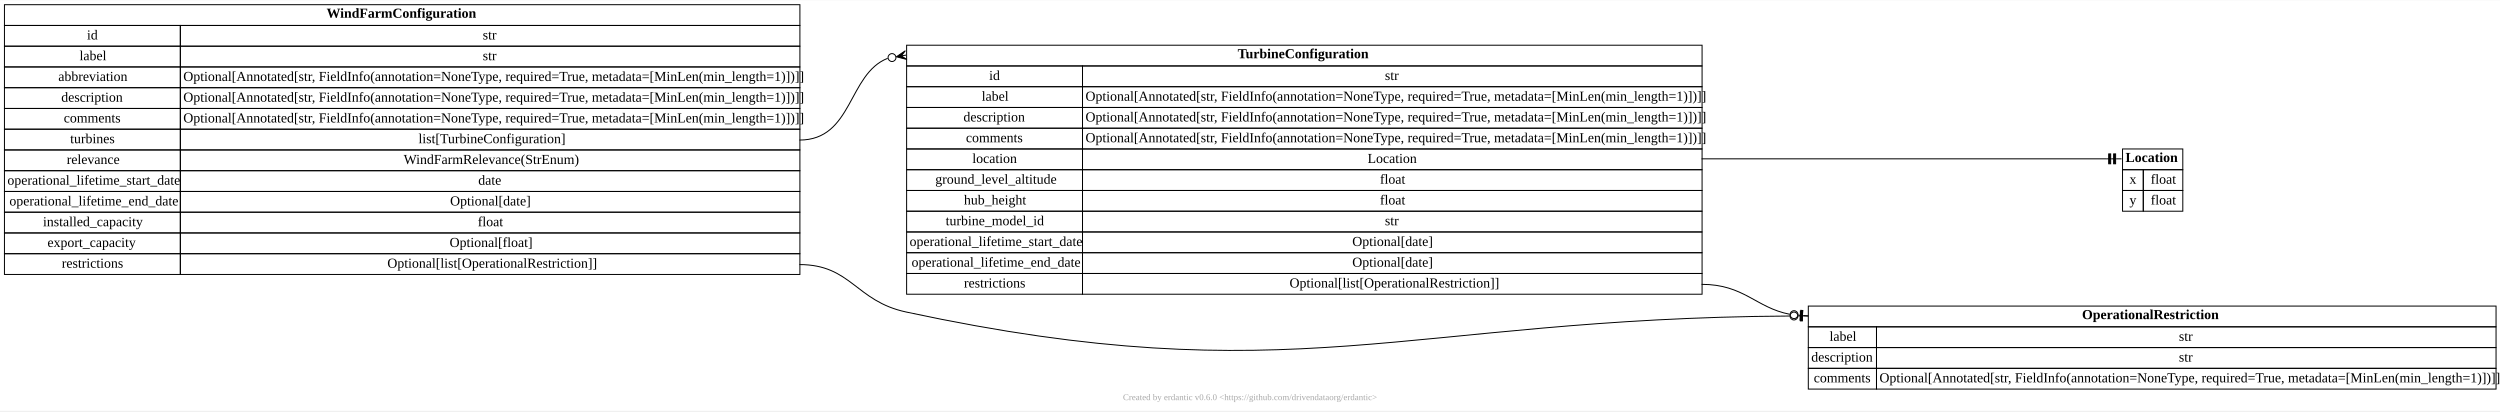
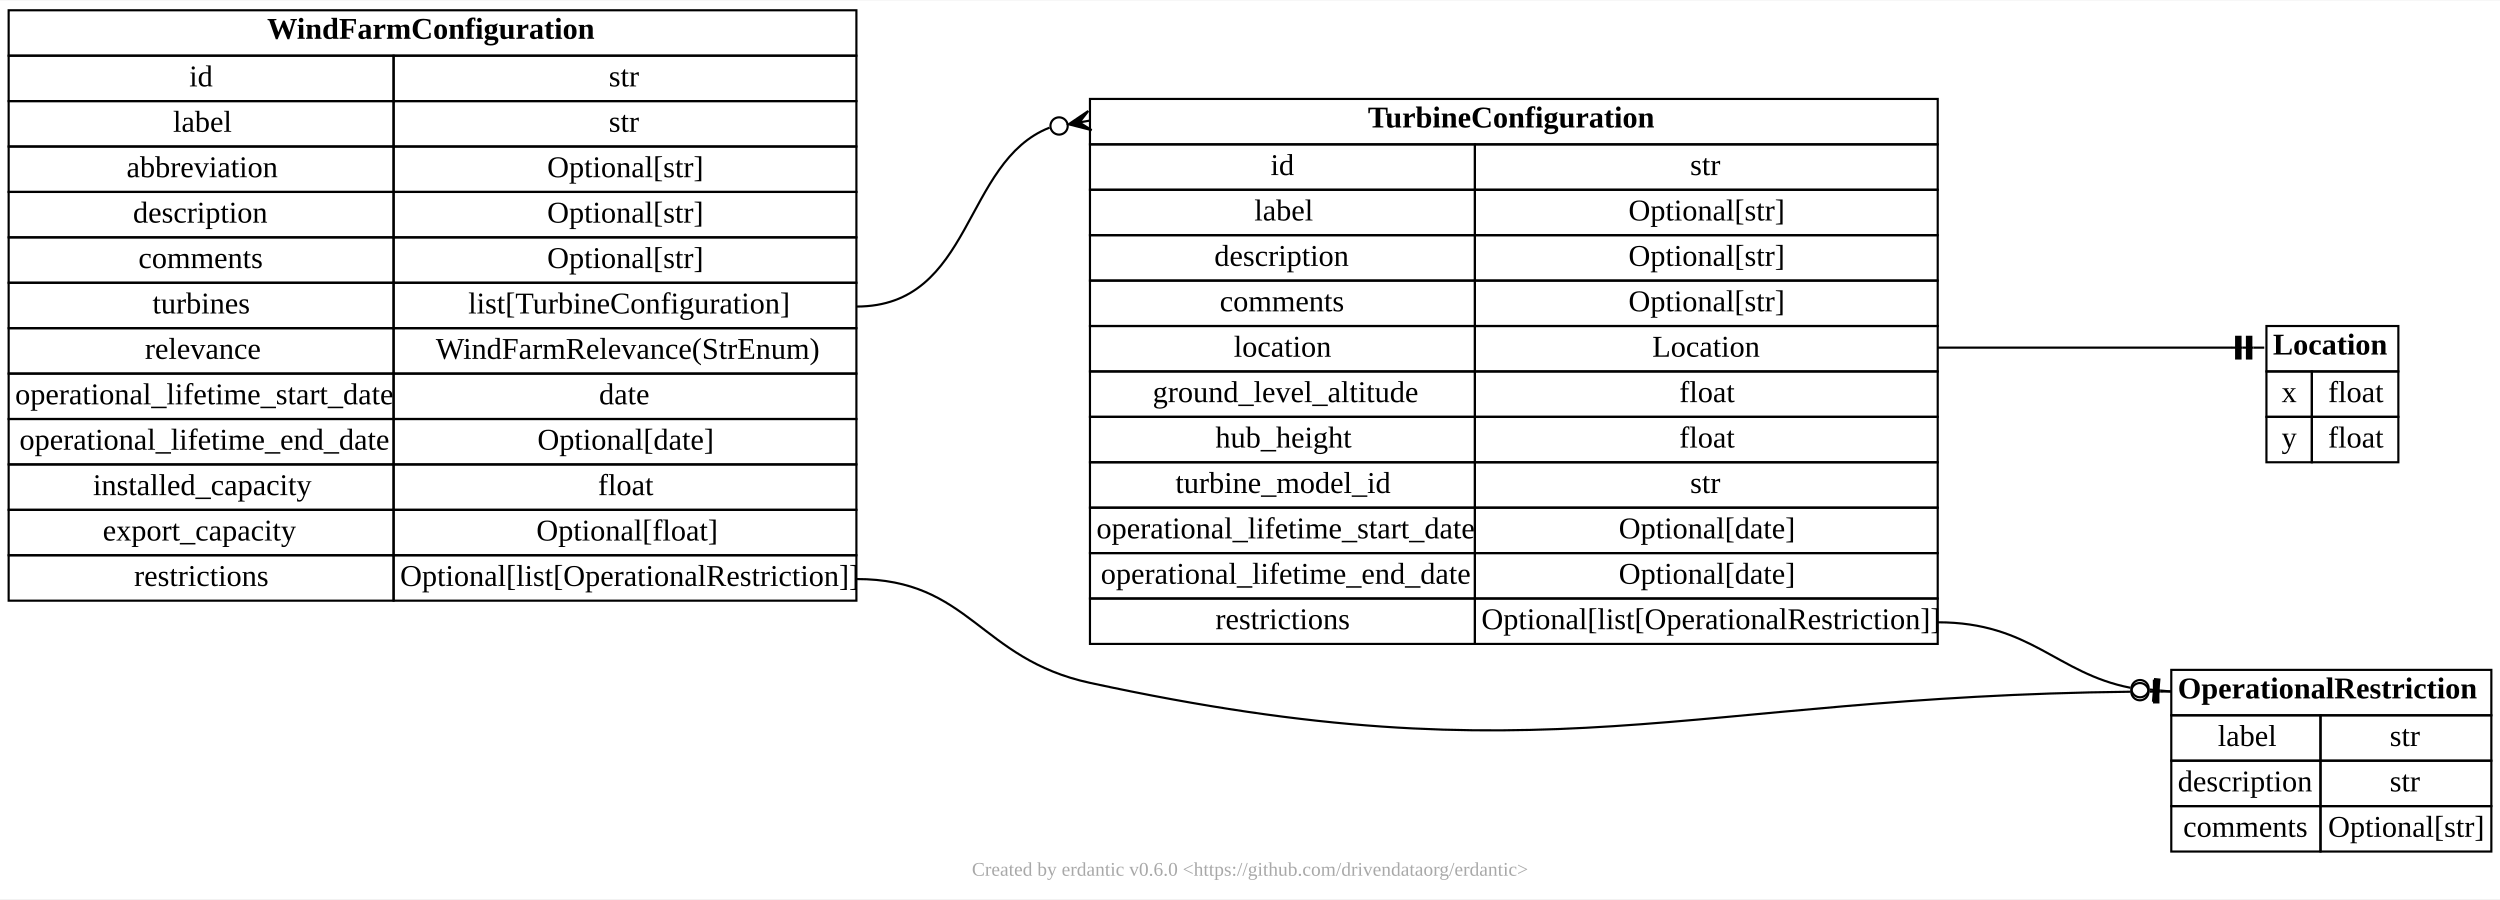
- <svg xmlns="http://www.w3.org/2000/svg" xmlns:xlink="http://www.w3.org/1999/xlink" width="2530pt" height="416pt" viewBox="0.00 0.00 2530.00 415.50">
+ <svg xmlns="http://www.w3.org/2000/svg" xmlns:xlink="http://www.w3.org/1999/xlink" width="1156pt" height="416pt" viewBox="0.00 0.00 1156.00 415.50">
  <g id="graph0" class="graph" transform="scale(1 1) rotate(0) translate(4 411.5)">
-     <polygon fill="white" stroke="none" points="-4,4 -4,-411.5 2526,-411.5 2526,4 -4,4" />
-     <text text-anchor="middle" x="1261" y="-6.8" font-family="Times New Roman,serif" font-size="9.00" fill="#a8a8a8">Created by erdantic v0.6.0 &lt;https://github.com/drivendataorg/erdantic&gt;</text>
+     <polygon fill="white" stroke="none" points="-4,4 -4,-411.5 1152,-411.5 1152,4 -4,4" />
+     <text text-anchor="middle" x="574" y="-6.8" font-family="Times New Roman,serif" font-size="9.00" fill="#a8a8a8">Created by erdantic v0.6.0 &lt;https://github.com/drivendataorg/erdantic&gt;</text>
    <g id="node1" class="node">
      <g id="a_node1">
        <a xlink:title="eya_def_tools.data_models.spatial.Location&#10;&#10;Specification of a horizontal location in space.&#10;&#10;Attributes:&#10;    x (float): Location x-coordinate (typically easing).&#10;    y (float): Location y-coordinate (typically northing).&#10;">
-           <polygon fill="none" stroke="black" points="2144,-240 2144,-261 2205,-261 2205,-240 2144,-240" />
-           <text text-anchor="start" x="2147" y="-247.8" font-family="Times New Roman,serif" font-weight="bold" font-size="14.00">Location</text>
-           <polygon fill="none" stroke="black" points="2144,-219 2144,-240 2165,-240 2165,-219 2144,-219" />
-           <text text-anchor="start" x="2151" y="-225.8" font-family="Times New Roman,serif" font-size="14.00">x</text>
-           <polygon fill="none" stroke="black" points="2165,-219 2165,-240 2205,-240 2205,-219 2165,-219" />
-           <text text-anchor="start" x="2172.5" y="-225.8" font-family="Times New Roman,serif" font-size="14.00">float</text>
-           <polygon fill="none" stroke="black" points="2144,-198 2144,-219 2165,-219 2165,-198 2144,-198" />
-           <text text-anchor="start" x="2151" y="-204.8" font-family="Times New Roman,serif" font-size="14.00">y</text>
-           <polygon fill="none" stroke="black" points="2165,-198 2165,-219 2205,-219 2205,-198 2165,-198" />
-           <text text-anchor="start" x="2172.5" y="-204.8" font-family="Times New Roman,serif" font-size="14.00">float</text>
+           <polygon fill="none" stroke="black" points="1044,-240 1044,-261 1105,-261 1105,-240 1044,-240" />
+           <text text-anchor="start" x="1047" y="-247.8" font-family="Times New Roman,serif" font-weight="bold" font-size="14.00">Location</text>
+           <polygon fill="none" stroke="black" points="1044,-219 1044,-240 1065,-240 1065,-219 1044,-219" />
+           <text text-anchor="start" x="1051" y="-225.8" font-family="Times New Roman,serif" font-size="14.00">x</text>
+           <polygon fill="none" stroke="black" points="1065,-219 1065,-240 1105,-240 1105,-219 1065,-219" />
+           <text text-anchor="start" x="1072.5" y="-225.8" font-family="Times New Roman,serif" font-size="14.00">float</text>
+           <polygon fill="none" stroke="black" points="1044,-198 1044,-219 1065,-219 1065,-198 1044,-198" />
+           <text text-anchor="start" x="1051" y="-204.8" font-family="Times New Roman,serif" font-size="14.00">y</text>
+           <polygon fill="none" stroke="black" points="1065,-198 1065,-219 1105,-219 1105,-198 1065,-198" />
+           <text text-anchor="start" x="1072.5" y="-204.8" font-family="Times New Roman,serif" font-size="14.00">float</text>
        </a>
      </g>
    </g>
    <g id="node2" class="node">
      <g id="a_node2">
-         <a xlink:title="eya_def_tools.data_models.wind_farm.OperationalRestriction&#10;&#10;Specifications of a restriction that limits power output.&#10;&#10;In the current draft of the schema, 'label', 'description' and&#10;'comments' fields are available to describe the restriction with&#10;free text. This is intended to be expanded into a more comprehensive&#10;data model.&#10;&#10;Attributes:&#10;    label (str): Short label to indicate the type of operational restriction.&#10;    description (str): Description of the operational restriction.&#10;    comments (Optional[Annotated[str, FieldInfo(annotation=NoneType, required=True, metadata=[MinLen(min_length=1)])]]): Optional comments on the operational restriction, which should not be empty if the field is included. Default is None.&#10;">
-           <polygon fill="none" stroke="black" points="1826,-81 1826,-102 2522,-102 2522,-81 1826,-81" />
-           <text text-anchor="start" x="2103" y="-88.8" font-family="Times New Roman,serif" font-weight="bold" font-size="14.00">OperationalRestriction</text>
-           <polygon fill="none" stroke="black" points="1826,-60 1826,-81 1895,-81 1895,-60 1826,-60" />
-           <text text-anchor="start" x="1847.5" y="-66.8" font-family="Times New Roman,serif" font-size="14.00">label</text>
-           <polygon fill="none" stroke="black" points="1895,-60 1895,-81 2522,-81 2522,-60 1895,-60" />
-           <text text-anchor="start" x="2201" y="-66.8" font-family="Times New Roman,serif" font-size="14.00">str</text>
-           <polygon fill="none" stroke="black" points="1826,-39 1826,-60 1895,-60 1895,-39 1826,-39" />
-           <text text-anchor="start" x="1829" y="-45.8" font-family="Times New Roman,serif" font-size="14.00">description</text>
-           <polygon fill="none" stroke="black" points="1895,-39 1895,-60 2522,-60 2522,-39 1895,-39" />
-           <text text-anchor="start" x="2201" y="-45.8" font-family="Times New Roman,serif" font-size="14.00">str</text>
-           <polygon fill="none" stroke="black" points="1826,-18 1826,-39 1895,-39 1895,-18 1826,-18" />
-           <text text-anchor="start" x="1831.5" y="-24.8" font-family="Times New Roman,serif" font-size="14.00">comments</text>
-           <polygon fill="none" stroke="black" points="1895,-18 1895,-39 2522,-39 2522,-18 1895,-18" />
-           <text text-anchor="start" x="1898" y="-24.8" font-family="Times New Roman,serif" font-size="14.00">Optional[Annotated[str, FieldInfo(annotation=NoneType, required=True, metadata=[MinLen(min_length=1)])]]</text>
+         <a xlink:title="eya_def_tools.data_models.wind_farm.OperationalRestriction&#10;&#10;Specifications of a restriction that limits power output.&#10;&#10;In the current draft of the schema, 'label', 'description' and&#10;'comments' fields are available to describe the restriction with&#10;free text. This is intended to be expanded into a more comprehensive&#10;data model.&#10;&#10;Attributes:&#10;    label (str): Short label to indicate the type of operational restriction.&#10;    description (str): Description of the operational restriction.&#10;    comments (Optional[str]): Optional comments on the operational restriction, which should not be empty if the field is included. Default is None.&#10;">
+           <polygon fill="none" stroke="black" points="1000,-81 1000,-102 1148,-102 1148,-81 1000,-81" />
+           <text text-anchor="start" x="1003" y="-88.8" font-family="Times New Roman,serif" font-weight="bold" font-size="14.00">OperationalRestriction</text>
+           <polygon fill="none" stroke="black" points="1000,-60 1000,-81 1069,-81 1069,-60 1000,-60" />
+           <text text-anchor="start" x="1021.5" y="-66.8" font-family="Times New Roman,serif" font-size="14.00">label</text>
+           <polygon fill="none" stroke="black" points="1069,-60 1069,-81 1148,-81 1148,-60 1069,-60" />
+           <text text-anchor="start" x="1101" y="-66.8" font-family="Times New Roman,serif" font-size="14.00">str</text>
+           <polygon fill="none" stroke="black" points="1000,-39 1000,-60 1069,-60 1069,-39 1000,-39" />
+           <text text-anchor="start" x="1003" y="-45.8" font-family="Times New Roman,serif" font-size="14.00">description</text>
+           <polygon fill="none" stroke="black" points="1069,-39 1069,-60 1148,-60 1148,-39 1069,-39" />
+           <text text-anchor="start" x="1101" y="-45.8" font-family="Times New Roman,serif" font-size="14.00">str</text>
+           <polygon fill="none" stroke="black" points="1000,-18 1000,-39 1069,-39 1069,-18 1000,-18" />
+           <text text-anchor="start" x="1005.5" y="-24.8" font-family="Times New Roman,serif" font-size="14.00">comments</text>
+           <polygon fill="none" stroke="black" points="1069,-18 1069,-39 1148,-39 1148,-18 1069,-18" />
+           <text text-anchor="start" x="1072.5" y="-24.8" font-family="Times New Roman,serif" font-size="14.00">Optional[str]</text>
        </a>
      </g>
    </g>
    <g id="node3" class="node">
      <g id="a_node3">
-         <a xlink:title="eya_def_tools.data_models.wind_farm.TurbineConfiguration&#10;&#10;Specification of all details for a turbine configuration.&#10;&#10;Attributes:&#10;    id (str): Unique identifier of the turbine.&#10;    label (Optional[Annotated[str, FieldInfo(annotation=NoneType, required=True, metadata=[MinLen(min_length=1)])]]): Label of the turbine, if different from the 'id'. Default is None.&#10;    description (Optional[Annotated[str, FieldInfo(annotation=NoneType, required=True, metadata=[MinLen(min_length=1)])]]): Optional description of the turbine, which should not be empty if the field is included. Default is None.&#10;    comments (Optional[Annotated[str, FieldInfo(annotation=NoneType, required=True, metadata=[MinLen(min_length=1)])]]): Optional comments on the turbine, which should not be empty if the field is included. Default is None.&#10;    location (Location): The horizontal spatial location of the turbine.&#10;    ground_level_altitude (float): The ground level altitude (base elevation) of the turbine (in m).&#10;    hub_height (float): The hub height of the turbine (in m).&#10;    turbine_model_id (str): Unique identifier of the turbine model.&#10;    operational_lifetime_start_date (Optional[date]): Optional operational lifetime start date of the individual turbine in the ISO 8601 standard format for a calendar date, i.e. YYYY-MM-DD. Default is None.&#10;    operational_lifetime_end_date (Optional[date]): Optional operational lifetime end date of the individual turbine in the ISO 8601 standard format for a calendar date, i.e. YYYY-MM-DD. Default is None.&#10;    restrictions (Optional[list[OperationalRestriction]]): List of operational restrictions at the turbine level. Default is None.&#10;">
-           <polygon fill="none" stroke="black" points="913.5,-345 913.5,-366 1718.5,-366 1718.5,-345 913.5,-345" />
-           <text text-anchor="start" x="1248.5" y="-352.8" font-family="Times New Roman,serif" font-weight="bold" font-size="14.00">TurbineConfiguration</text>
-           <polygon fill="none" stroke="black" points="913.5,-324 913.5,-345 1091.5,-345 1091.5,-324 913.5,-324" />
-           <text text-anchor="start" x="997" y="-330.8" font-family="Times New Roman,serif" font-size="14.00">id</text>
-           <polygon fill="none" stroke="black" points="1091.5,-324 1091.5,-345 1718.5,-345 1718.5,-324 1091.5,-324" />
-           <text text-anchor="start" x="1397.5" y="-330.8" font-family="Times New Roman,serif" font-size="14.00">str</text>
-           <polygon fill="none" stroke="black" points="913.5,-303 913.5,-324 1091.5,-324 1091.5,-303 913.5,-303" />
-           <text text-anchor="start" x="989.5" y="-309.8" font-family="Times New Roman,serif" font-size="14.00">label</text>
-           <polygon fill="none" stroke="black" points="1091.5,-303 1091.5,-324 1718.5,-324 1718.5,-303 1091.5,-303" />
-           <text text-anchor="start" x="1094.5" y="-309.8" font-family="Times New Roman,serif" font-size="14.00">Optional[Annotated[str, FieldInfo(annotation=NoneType, required=True, metadata=[MinLen(min_length=1)])]]</text>
-           <polygon fill="none" stroke="black" points="913.5,-282 913.5,-303 1091.5,-303 1091.5,-282 913.5,-282" />
-           <text text-anchor="start" x="971" y="-288.8" font-family="Times New Roman,serif" font-size="14.00">description</text>
-           <polygon fill="none" stroke="black" points="1091.5,-282 1091.5,-303 1718.5,-303 1718.5,-282 1091.5,-282" />
-           <text text-anchor="start" x="1094.5" y="-288.8" font-family="Times New Roman,serif" font-size="14.00">Optional[Annotated[str, FieldInfo(annotation=NoneType, required=True, metadata=[MinLen(min_length=1)])]]</text>
-           <polygon fill="none" stroke="black" points="913.5,-261 913.5,-282 1091.5,-282 1091.5,-261 913.5,-261" />
-           <text text-anchor="start" x="973.5" y="-267.8" font-family="Times New Roman,serif" font-size="14.00">comments</text>
-           <polygon fill="none" stroke="black" points="1091.5,-261 1091.5,-282 1718.5,-282 1718.5,-261 1091.5,-261" />
-           <text text-anchor="start" x="1094.5" y="-267.8" font-family="Times New Roman,serif" font-size="14.00">Optional[Annotated[str, FieldInfo(annotation=NoneType, required=True, metadata=[MinLen(min_length=1)])]]</text>
-           <polygon fill="none" stroke="black" points="913.5,-240 913.5,-261 1091.5,-261 1091.5,-240 913.5,-240" />
-           <text text-anchor="start" x="980" y="-246.8" font-family="Times New Roman,serif" font-size="14.00">location</text>
-           <polygon fill="none" stroke="black" points="1091.5,-240 1091.5,-261 1718.5,-261 1718.5,-240 1091.5,-240" />
-           <text text-anchor="start" x="1380" y="-246.8" font-family="Times New Roman,serif" font-size="14.00">Location</text>
-           <polygon fill="none" stroke="black" points="913.5,-219 913.5,-240 1091.5,-240 1091.5,-219 913.5,-219" />
-           <text text-anchor="start" x="942.5" y="-225.8" font-family="Times New Roman,serif" font-size="14.00">ground_level_altitude</text>
-           <polygon fill="none" stroke="black" points="1091.5,-219 1091.5,-240 1718.5,-240 1718.5,-219 1091.5,-219" />
-           <text text-anchor="start" x="1392.5" y="-225.8" font-family="Times New Roman,serif" font-size="14.00">float</text>
-           <polygon fill="none" stroke="black" points="913.5,-198 913.5,-219 1091.5,-219 1091.5,-198 913.5,-198" />
-           <text text-anchor="start" x="971.5" y="-204.8" font-family="Times New Roman,serif" font-size="14.00">hub_height</text>
-           <polygon fill="none" stroke="black" points="1091.5,-198 1091.5,-219 1718.5,-219 1718.5,-198 1091.5,-198" />
-           <text text-anchor="start" x="1392.5" y="-204.8" font-family="Times New Roman,serif" font-size="14.00">float</text>
-           <polygon fill="none" stroke="black" points="913.5,-177 913.5,-198 1091.5,-198 1091.5,-177 913.5,-177" />
-           <text text-anchor="start" x="953" y="-183.8" font-family="Times New Roman,serif" font-size="14.00">turbine_model_id</text>
-           <polygon fill="none" stroke="black" points="1091.5,-177 1091.5,-198 1718.5,-198 1718.5,-177 1091.5,-177" />
-           <text text-anchor="start" x="1397.5" y="-183.8" font-family="Times New Roman,serif" font-size="14.00">str</text>
-           <polygon fill="none" stroke="black" points="913.5,-156 913.5,-177 1091.5,-177 1091.5,-156 913.5,-156" />
-           <text text-anchor="start" x="916.5" y="-162.8" font-family="Times New Roman,serif" font-size="14.00">operational_lifetime_start_date</text>
-           <polygon fill="none" stroke="black" points="1091.5,-156 1091.5,-177 1718.5,-177 1718.5,-156 1091.5,-156" />
-           <text text-anchor="start" x="1364.5" y="-162.8" font-family="Times New Roman,serif" font-size="14.00">Optional[date]</text>
-           <polygon fill="none" stroke="black" points="913.5,-135 913.5,-156 1091.5,-156 1091.5,-135 913.5,-135" />
-           <text text-anchor="start" x="918.5" y="-141.8" font-family="Times New Roman,serif" font-size="14.00">operational_lifetime_end_date</text>
-           <polygon fill="none" stroke="black" points="1091.5,-135 1091.5,-156 1718.5,-156 1718.5,-135 1091.5,-135" />
-           <text text-anchor="start" x="1364.5" y="-141.8" font-family="Times New Roman,serif" font-size="14.00">Optional[date]</text>
-           <polygon fill="none" stroke="black" points="913.5,-114 913.5,-135 1091.5,-135 1091.5,-114 913.5,-114" />
-           <text text-anchor="start" x="971.5" y="-120.8" font-family="Times New Roman,serif" font-size="14.00">restrictions</text>
-           <polygon fill="none" stroke="black" points="1091.5,-114 1091.5,-135 1718.5,-135 1718.5,-114 1091.5,-114" />
-           <text text-anchor="start" x="1301" y="-120.8" font-family="Times New Roman,serif" font-size="14.00">Optional[list[OperationalRestriction]]</text>
+         <a xlink:title="eya_def_tools.data_models.wind_farm.TurbineConfiguration&#10;&#10;Specification of all details for a turbine configuration.&#10;&#10;Attributes:&#10;    id (str): Unique identifier of the turbine.&#10;    label (Optional[str]): Label of the turbine, if different from the 'id'. Default is None.&#10;    description (Optional[str]): Optional description of the turbine, which should not be empty if the field is included. Default is None.&#10;    comments (Optional[str]): Optional comments on the turbine, which should not be empty if the field is included. Default is None.&#10;    location (Location): The horizontal spatial location of the turbine.&#10;    ground_level_altitude (float): The ground level altitude (base elevation) of the turbine (in m).&#10;    hub_height (float): The hub height of the turbine (in m).&#10;    turbine_model_id (str): Unique identifier of the turbine model.&#10;    operational_lifetime_start_date (Optional[date]): Optional operational lifetime start date of the individual turbine in the ISO 8601 standard format for a calendar date, i.e. YYYY-MM-DD. Default is None.&#10;    operational_lifetime_end_date (Optional[date]): Optional operational lifetime end date of the individual turbine in the ISO 8601 standard format for a calendar date, i.e. YYYY-MM-DD. Default is None.&#10;    restrictions (Optional[list[OperationalRestriction]]): List of operational restrictions at the turbine level. Default is None.&#10;">
+           <polygon fill="none" stroke="black" points="500,-345 500,-366 892,-366 892,-345 500,-345" />
+           <text text-anchor="start" x="628.5" y="-352.8" font-family="Times New Roman,serif" font-weight="bold" font-size="14.00">TurbineConfiguration</text>
+           <polygon fill="none" stroke="black" points="500,-324 500,-345 678,-345 678,-324 500,-324" />
+           <text text-anchor="start" x="583.5" y="-330.8" font-family="Times New Roman,serif" font-size="14.00">id</text>
+           <polygon fill="none" stroke="black" points="678,-324 678,-345 892,-345 892,-324 678,-324" />
+           <text text-anchor="start" x="777.5" y="-330.8" font-family="Times New Roman,serif" font-size="14.00">str</text>
+           <polygon fill="none" stroke="black" points="500,-303 500,-324 678,-324 678,-303 500,-303" />
+           <text text-anchor="start" x="576" y="-309.8" font-family="Times New Roman,serif" font-size="14.00">label</text>
+           <polygon fill="none" stroke="black" points="678,-303 678,-324 892,-324 892,-303 678,-303" />
+           <text text-anchor="start" x="749" y="-309.8" font-family="Times New Roman,serif" font-size="14.00">Optional[str]</text>
+           <polygon fill="none" stroke="black" points="500,-282 500,-303 678,-303 678,-282 500,-282" />
+           <text text-anchor="start" x="557.5" y="-288.8" font-family="Times New Roman,serif" font-size="14.00">description</text>
+           <polygon fill="none" stroke="black" points="678,-282 678,-303 892,-303 892,-282 678,-282" />
+           <text text-anchor="start" x="749" y="-288.8" font-family="Times New Roman,serif" font-size="14.00">Optional[str]</text>
+           <polygon fill="none" stroke="black" points="500,-261 500,-282 678,-282 678,-261 500,-261" />
+           <text text-anchor="start" x="560" y="-267.8" font-family="Times New Roman,serif" font-size="14.00">comments</text>
+           <polygon fill="none" stroke="black" points="678,-261 678,-282 892,-282 892,-261 678,-261" />
+           <text text-anchor="start" x="749" y="-267.8" font-family="Times New Roman,serif" font-size="14.00">Optional[str]</text>
+           <polygon fill="none" stroke="black" points="500,-240 500,-261 678,-261 678,-240 500,-240" />
+           <text text-anchor="start" x="566.5" y="-246.8" font-family="Times New Roman,serif" font-size="14.00">location</text>
+           <polygon fill="none" stroke="black" points="678,-240 678,-261 892,-261 892,-240 678,-240" />
+           <text text-anchor="start" x="760" y="-246.8" font-family="Times New Roman,serif" font-size="14.00">Location</text>
+           <polygon fill="none" stroke="black" points="500,-219 500,-240 678,-240 678,-219 500,-219" />
+           <text text-anchor="start" x="529" y="-225.8" font-family="Times New Roman,serif" font-size="14.00">ground_level_altitude</text>
+           <polygon fill="none" stroke="black" points="678,-219 678,-240 892,-240 892,-219 678,-219" />
+           <text text-anchor="start" x="772.5" y="-225.8" font-family="Times New Roman,serif" font-size="14.00">float</text>
+           <polygon fill="none" stroke="black" points="500,-198 500,-219 678,-219 678,-198 500,-198" />
+           <text text-anchor="start" x="558" y="-204.8" font-family="Times New Roman,serif" font-size="14.00">hub_height</text>
+           <polygon fill="none" stroke="black" points="678,-198 678,-219 892,-219 892,-198 678,-198" />
+           <text text-anchor="start" x="772.5" y="-204.8" font-family="Times New Roman,serif" font-size="14.00">float</text>
+           <polygon fill="none" stroke="black" points="500,-177 500,-198 678,-198 678,-177 500,-177" />
+           <text text-anchor="start" x="539.5" y="-183.8" font-family="Times New Roman,serif" font-size="14.00">turbine_model_id</text>
+           <polygon fill="none" stroke="black" points="678,-177 678,-198 892,-198 892,-177 678,-177" />
+           <text text-anchor="start" x="777.5" y="-183.8" font-family="Times New Roman,serif" font-size="14.00">str</text>
+           <polygon fill="none" stroke="black" points="500,-156 500,-177 678,-177 678,-156 500,-156" />
+           <text text-anchor="start" x="503" y="-162.8" font-family="Times New Roman,serif" font-size="14.00">operational_lifetime_start_date</text>
+           <polygon fill="none" stroke="black" points="678,-156 678,-177 892,-177 892,-156 678,-156" />
+           <text text-anchor="start" x="744.5" y="-162.8" font-family="Times New Roman,serif" font-size="14.00">Optional[date]</text>
+           <polygon fill="none" stroke="black" points="500,-135 500,-156 678,-156 678,-135 500,-135" />
+           <text text-anchor="start" x="505" y="-141.8" font-family="Times New Roman,serif" font-size="14.00">operational_lifetime_end_date</text>
+           <polygon fill="none" stroke="black" points="678,-135 678,-156 892,-156 892,-135 678,-135" />
+           <text text-anchor="start" x="744.5" y="-141.8" font-family="Times New Roman,serif" font-size="14.00">Optional[date]</text>
+           <polygon fill="none" stroke="black" points="500,-114 500,-135 678,-135 678,-114 500,-114" />
+           <text text-anchor="start" x="558" y="-120.8" font-family="Times New Roman,serif" font-size="14.00">restrictions</text>
+           <polygon fill="none" stroke="black" points="678,-114 678,-135 892,-135 892,-114 678,-114" />
+           <text text-anchor="start" x="681" y="-120.8" font-family="Times New Roman,serif" font-size="14.00">Optional[list[OperationalRestriction]]</text>
        </a>
      </g>
    </g>
    <g id="edge1" class="edge">
-       <path fill="none" stroke="black" d="M1718,-251C1901.82,-251 1951.47,-251 2128.08,-251" />
-       <polyline fill="none" stroke="black" points="2143,-251 2138,-251" />
-       <polygon fill="black" stroke="black" points="2137,-246 2137,-256 2135,-256 2135,-246 2137,-246" />
-       <polyline fill="none" stroke="black" points="2138,-251 2133,-251" />
-       <polygon fill="black" stroke="black" points="2132,-246 2132,-256 2130,-256 2130,-246 2132,-246" />
-       <polyline fill="none" stroke="black" points="2133,-251 2128,-251" />
+       <path fill="none" stroke="black" d="M892,-251C953.87,-251 972.96,-251 1028.14,-251" />
+       <polyline fill="none" stroke="black" points="1043,-251 1038,-251" />
+       <polygon fill="black" stroke="black" points="1037,-246 1037,-256 1035,-256 1035,-246 1037,-246" />
+       <polyline fill="none" stroke="black" points="1038,-251 1033,-251" />
+       <polygon fill="black" stroke="black" points="1032,-246 1032,-256 1030,-256 1030,-246 1032,-246" />
+       <polyline fill="none" stroke="black" points="1033,-251 1028,-251" />
    </g>
    <g id="edge2" class="edge">
-       <path fill="none" stroke="black" d="M1718,-124C1761.02,-124 1772.89,-100.37 1807.15,-93.72" />
-       <polyline fill="none" stroke="black" points="1826,-92 1821.02,-92.45" />
-       <polygon fill="black" stroke="black" points="1819.57,-87.57 1820.48,-97.52 1818.49,-97.71 1817.58,-87.75 1819.57,-87.57" />
-       <polyline fill="none" stroke="black" points="1821.02,-92.45 1816.04,-92.91" />
-       <ellipse fill="none" stroke="black" cx="1811.56" cy="-93.32" rx="4" ry="4" />
+       <path fill="none" stroke="black" d="M892,-124C935.02,-124 946.89,-100.37 981.15,-93.72" />
+       <polyline fill="none" stroke="black" points="1000,-92 995.02,-92.45" />
+       <polygon fill="black" stroke="black" points="993.57,-87.57 994.48,-97.52 992.49,-97.71 991.58,-87.75 993.57,-87.57" />
+       <polyline fill="none" stroke="black" points="995.02,-92.45 990.04,-92.91" />
+       <ellipse fill="none" stroke="black" cx="985.56" cy="-93.32" rx="4" ry="4" />
    </g>
    <g id="node4" class="node">
      <g id="a_node4">
-         <a xlink:title="eya_def_tools.data_models.wind_farm.WindFarmConfiguration&#10;&#10;A collection of wind turbines considered as one unit (plant).&#10;&#10;Attributes:&#10;    id (str): Unique identifier of the wind farm.&#10;    label (str): Label or name of the wind farm.&#10;    abbreviation (Optional[Annotated[str, FieldInfo(annotation=NoneType, required=True, metadata=[MinLen(min_length=1)])]]): Optional abbreviated label of the wind farm. Default is None.&#10;    description (Optional[Annotated[str, FieldInfo(annotation=NoneType, required=True, metadata=[MinLen(min_length=1)])]]): Optional description of the wind farm, which should not be empty if the field is included. Default is None.&#10;    comments (Optional[Annotated[str, FieldInfo(annotation=NoneType, required=True, metadata=[MinLen(min_length=1)])]]): Optional comments on the wind farm, which should not be empty if the field is included. Default is None.&#10;    turbines (list[TurbineConfiguration]): List of specifications for constituent turbines.&#10;    relevance (WindFarmRelevance(StrEnum)): The relevance of the wind farm for the assessment ('internal', 'external' or 'future').&#10;    operational_lifetime_start_date (date): Operational lifetime start date of the wind farm in the ISO 8601 standard format for a calendar date, i.e. YYYY-MM-DD.&#10;    operational_lifetime_end_date (Optional[date]): Operational lifetime end date of the wind farm in the ISO 8601 standard format for a calendar date, i.e. YYYY-MM-DD. Default is None.&#10;    installed_capacity (float): The maximum production (in MW) of the wind farm under typical conditions. If there are features in place to increase power output beyond the stated nameplate power of the turbines (e.g. so-called power boost solutions), the wind farm installed capacity should correspond to that increased power, insofar as it is reached under typical conditions and not only in rare exceptions.&#10;    export_capacity (Optional[float]): Optional specification of the maximum permanently transmittable power (in MW) from the wind farm at the grid connection, or equivalent, if known. If not included it shall be assumed that the wind farm can transmit the full produced output. Default is None.&#10;    restrictions (Optional[list[OperationalRestriction]]): List of operational restrictions at the wind farm level. Default is None.&#10;">
-           <polygon fill="none" stroke="black" points="0.5,-386 0.5,-407 805.5,-407 805.5,-386 0.5,-386" />
-           <text text-anchor="start" x="326.5" y="-393.8" font-family="Times New Roman,serif" font-weight="bold" font-size="14.00">WindFarmConfiguration</text>
-           <polygon fill="none" stroke="black" points="0.5,-365 0.5,-386 178.5,-386 178.5,-365 0.5,-365" />
-           <text text-anchor="start" x="84" y="-371.8" font-family="Times New Roman,serif" font-size="14.00">id</text>
-           <polygon fill="none" stroke="black" points="178.5,-365 178.5,-386 805.5,-386 805.5,-365 178.5,-365" />
-           <text text-anchor="start" x="484.5" y="-371.8" font-family="Times New Roman,serif" font-size="14.00">str</text>
-           <polygon fill="none" stroke="black" points="0.5,-344 0.5,-365 178.5,-365 178.5,-344 0.5,-344" />
-           <text text-anchor="start" x="76.5" y="-350.8" font-family="Times New Roman,serif" font-size="14.00">label</text>
-           <polygon fill="none" stroke="black" points="178.5,-344 178.5,-365 805.5,-365 805.5,-344 178.5,-344" />
-           <text text-anchor="start" x="484.5" y="-350.8" font-family="Times New Roman,serif" font-size="14.00">str</text>
-           <polygon fill="none" stroke="black" points="0.5,-323 0.5,-344 178.5,-344 178.5,-323 0.5,-323" />
-           <text text-anchor="start" x="55" y="-329.8" font-family="Times New Roman,serif" font-size="14.00">abbreviation</text>
-           <polygon fill="none" stroke="black" points="178.5,-323 178.5,-344 805.5,-344 805.5,-323 178.5,-323" />
-           <text text-anchor="start" x="181.5" y="-329.8" font-family="Times New Roman,serif" font-size="14.00">Optional[Annotated[str, FieldInfo(annotation=NoneType, required=True, metadata=[MinLen(min_length=1)])]]</text>
-           <polygon fill="none" stroke="black" points="0.5,-302 0.5,-323 178.5,-323 178.5,-302 0.5,-302" />
-           <text text-anchor="start" x="58" y="-308.8" font-family="Times New Roman,serif" font-size="14.00">description</text>
-           <polygon fill="none" stroke="black" points="178.5,-302 178.5,-323 805.5,-323 805.5,-302 178.5,-302" />
-           <text text-anchor="start" x="181.5" y="-308.8" font-family="Times New Roman,serif" font-size="14.00">Optional[Annotated[str, FieldInfo(annotation=NoneType, required=True, metadata=[MinLen(min_length=1)])]]</text>
-           <polygon fill="none" stroke="black" points="0.5,-281 0.5,-302 178.5,-302 178.5,-281 0.5,-281" />
-           <text text-anchor="start" x="60.5" y="-287.8" font-family="Times New Roman,serif" font-size="14.00">comments</text>
-           <polygon fill="none" stroke="black" points="178.5,-281 178.5,-302 805.5,-302 805.5,-281 178.5,-281" />
-           <text text-anchor="start" x="181.5" y="-287.8" font-family="Times New Roman,serif" font-size="14.00">Optional[Annotated[str, FieldInfo(annotation=NoneType, required=True, metadata=[MinLen(min_length=1)])]]</text>
-           <polygon fill="none" stroke="black" points="0.5,-260 0.5,-281 178.5,-281 178.5,-260 0.5,-260" />
-           <text text-anchor="start" x="67" y="-266.8" font-family="Times New Roman,serif" font-size="14.00">turbines</text>
-           <polygon fill="none" stroke="black" points="178.5,-260 178.5,-281 805.5,-281 805.5,-260 178.5,-260" />
-           <text text-anchor="start" x="419.5" y="-266.8" font-family="Times New Roman,serif" font-size="14.00">list[TurbineConfiguration]</text>
-           <polygon fill="none" stroke="black" points="0.5,-239 0.5,-260 178.5,-260 178.5,-239 0.5,-239" />
-           <text text-anchor="start" x="63.5" y="-245.8" font-family="Times New Roman,serif" font-size="14.00">relevance</text>
-           <polygon fill="none" stroke="black" points="178.5,-239 178.5,-260 805.5,-260 805.5,-239 178.5,-239" />
-           <text text-anchor="start" x="404.5" y="-245.8" font-family="Times New Roman,serif" font-size="14.00">WindFarmRelevance(StrEnum)</text>
-           <polygon fill="none" stroke="black" points="0.5,-218 0.5,-239 178.5,-239 178.5,-218 0.5,-218" />
-           <text text-anchor="start" x="3.5" y="-224.8" font-family="Times New Roman,serif" font-size="14.00">operational_lifetime_start_date</text>
-           <polygon fill="none" stroke="black" points="178.5,-218 178.5,-239 805.5,-239 805.5,-218 178.5,-218" />
-           <text text-anchor="start" x="480" y="-224.8" font-family="Times New Roman,serif" font-size="14.00">date</text>
-           <polygon fill="none" stroke="black" points="0.5,-197 0.5,-218 178.5,-218 178.5,-197 0.5,-197" />
-           <text text-anchor="start" x="5.5" y="-203.8" font-family="Times New Roman,serif" font-size="14.00">operational_lifetime_end_date</text>
-           <polygon fill="none" stroke="black" points="178.5,-197 178.5,-218 805.5,-218 805.5,-197 178.5,-197" />
-           <text text-anchor="start" x="451.5" y="-203.8" font-family="Times New Roman,serif" font-size="14.00">Optional[date]</text>
-           <polygon fill="none" stroke="black" points="0.5,-176 0.5,-197 178.5,-197 178.5,-176 0.5,-176" />
-           <text text-anchor="start" x="39.5" y="-182.8" font-family="Times New Roman,serif" font-size="14.00">installed_capacity</text>
-           <polygon fill="none" stroke="black" points="178.5,-176 178.5,-197 805.5,-197 805.5,-176 178.5,-176" />
-           <text text-anchor="start" x="479.5" y="-182.8" font-family="Times New Roman,serif" font-size="14.00">float</text>
-           <polygon fill="none" stroke="black" points="0.5,-155 0.5,-176 178.5,-176 178.5,-155 0.5,-155" />
-           <text text-anchor="start" x="44" y="-161.8" font-family="Times New Roman,serif" font-size="14.00">export_capacity</text>
-           <polygon fill="none" stroke="black" points="178.5,-155 178.5,-176 805.5,-176 805.5,-155 178.5,-155" />
-           <text text-anchor="start" x="451" y="-161.8" font-family="Times New Roman,serif" font-size="14.00">Optional[float]</text>
-           <polygon fill="none" stroke="black" points="0.5,-134 0.5,-155 178.5,-155 178.5,-134 0.5,-134" />
-           <text text-anchor="start" x="58.5" y="-140.8" font-family="Times New Roman,serif" font-size="14.00">restrictions</text>
-           <polygon fill="none" stroke="black" points="178.5,-134 178.5,-155 805.5,-155 805.5,-134 178.5,-134" />
-           <text text-anchor="start" x="388" y="-140.8" font-family="Times New Roman,serif" font-size="14.00">Optional[list[OperationalRestriction]]</text>
+         <a xlink:title="eya_def_tools.data_models.wind_farm.WindFarmConfiguration&#10;&#10;A collection of wind turbines considered as one unit (plant).&#10;&#10;Attributes:&#10;    id (str): Unique identifier of the wind farm.&#10;    label (str): Label or name of the wind farm.&#10;    abbreviation (Optional[str]): Optional abbreviated label of the wind farm. Default is None.&#10;    description (Optional[str]): Optional description of the wind farm, which should not be empty if the field is included. Default is None.&#10;    comments (Optional[str]): Optional comments on the wind farm, which should not be empty if the field is included. Default is None.&#10;    turbines (list[TurbineConfiguration]): List of specifications for constituent turbines.&#10;    relevance (WindFarmRelevance(StrEnum)): The relevance of the wind farm for the assessment ('internal', 'external' or 'future').&#10;    operational_lifetime_start_date (date): Operational lifetime start date of the wind farm in the ISO 8601 standard format for a calendar date, i.e. YYYY-MM-DD.&#10;    operational_lifetime_end_date (Optional[date]): Operational lifetime end date of the wind farm in the ISO 8601 standard format for a calendar date, i.e. YYYY-MM-DD. Default is None.&#10;    installed_capacity (float): The maximum production (in MW) of the wind farm under typical conditions. If there are features in place to increase power output beyond the stated nameplate power of the turbines (e.g. so-called power boost solutions), the wind farm installed capacity should correspond to that increased power, insofar as it is reached under typical conditions and not only in rare exceptions.&#10;    export_capacity (Optional[float]): Optional specification of the maximum permanently transmittable power (in MW) from the wind farm at the grid connection, or equivalent, if known. If not included it shall be assumed that the wind farm can transmit the full produced output. Default is None.&#10;    restrictions (Optional[list[OperationalRestriction]]): List of operational restrictions at the wind farm level. Default is None.&#10;">
+           <polygon fill="none" stroke="black" points="0,-386 0,-407 392,-407 392,-386 0,-386" />
+           <text text-anchor="start" x="119.5" y="-393.8" font-family="Times New Roman,serif" font-weight="bold" font-size="14.00">WindFarmConfiguration</text>
+           <polygon fill="none" stroke="black" points="0,-365 0,-386 178,-386 178,-365 0,-365" />
+           <text text-anchor="start" x="83.5" y="-371.8" font-family="Times New Roman,serif" font-size="14.00">id</text>
+           <polygon fill="none" stroke="black" points="178,-365 178,-386 392,-386 392,-365 178,-365" />
+           <text text-anchor="start" x="277.5" y="-371.8" font-family="Times New Roman,serif" font-size="14.00">str</text>
+           <polygon fill="none" stroke="black" points="0,-344 0,-365 178,-365 178,-344 0,-344" />
+           <text text-anchor="start" x="76" y="-350.8" font-family="Times New Roman,serif" font-size="14.00">label</text>
+           <polygon fill="none" stroke="black" points="178,-344 178,-365 392,-365 392,-344 178,-344" />
+           <text text-anchor="start" x="277.5" y="-350.8" font-family="Times New Roman,serif" font-size="14.00">str</text>
+           <polygon fill="none" stroke="black" points="0,-323 0,-344 178,-344 178,-323 0,-323" />
+           <text text-anchor="start" x="54.5" y="-329.8" font-family="Times New Roman,serif" font-size="14.00">abbreviation</text>
+           <polygon fill="none" stroke="black" points="178,-323 178,-344 392,-344 392,-323 178,-323" />
+           <text text-anchor="start" x="249" y="-329.8" font-family="Times New Roman,serif" font-size="14.00">Optional[str]</text>
+           <polygon fill="none" stroke="black" points="0,-302 0,-323 178,-323 178,-302 0,-302" />
+           <text text-anchor="start" x="57.5" y="-308.8" font-family="Times New Roman,serif" font-size="14.00">description</text>
+           <polygon fill="none" stroke="black" points="178,-302 178,-323 392,-323 392,-302 178,-302" />
+           <text text-anchor="start" x="249" y="-308.8" font-family="Times New Roman,serif" font-size="14.00">Optional[str]</text>
+           <polygon fill="none" stroke="black" points="0,-281 0,-302 178,-302 178,-281 0,-281" />
+           <text text-anchor="start" x="60" y="-287.8" font-family="Times New Roman,serif" font-size="14.00">comments</text>
+           <polygon fill="none" stroke="black" points="178,-281 178,-302 392,-302 392,-281 178,-281" />
+           <text text-anchor="start" x="249" y="-287.8" font-family="Times New Roman,serif" font-size="14.00">Optional[str]</text>
+           <polygon fill="none" stroke="black" points="0,-260 0,-281 178,-281 178,-260 0,-260" />
+           <text text-anchor="start" x="66.5" y="-266.8" font-family="Times New Roman,serif" font-size="14.00">turbines</text>
+           <polygon fill="none" stroke="black" points="178,-260 178,-281 392,-281 392,-260 178,-260" />
+           <text text-anchor="start" x="212.5" y="-266.8" font-family="Times New Roman,serif" font-size="14.00">list[TurbineConfiguration]</text>
+           <polygon fill="none" stroke="black" points="0,-239 0,-260 178,-260 178,-239 0,-239" />
+           <text text-anchor="start" x="63" y="-245.8" font-family="Times New Roman,serif" font-size="14.00">relevance</text>
+           <polygon fill="none" stroke="black" points="178,-239 178,-260 392,-260 392,-239 178,-239" />
+           <text text-anchor="start" x="197.5" y="-245.8" font-family="Times New Roman,serif" font-size="14.00">WindFarmRelevance(StrEnum)</text>
+           <polygon fill="none" stroke="black" points="0,-218 0,-239 178,-239 178,-218 0,-218" />
+           <text text-anchor="start" x="3" y="-224.8" font-family="Times New Roman,serif" font-size="14.00">operational_lifetime_start_date</text>
+           <polygon fill="none" stroke="black" points="178,-218 178,-239 392,-239 392,-218 178,-218" />
+           <text text-anchor="start" x="273" y="-224.8" font-family="Times New Roman,serif" font-size="14.00">date</text>
+           <polygon fill="none" stroke="black" points="0,-197 0,-218 178,-218 178,-197 0,-197" />
+           <text text-anchor="start" x="5" y="-203.8" font-family="Times New Roman,serif" font-size="14.00">operational_lifetime_end_date</text>
+           <polygon fill="none" stroke="black" points="178,-197 178,-218 392,-218 392,-197 178,-197" />
+           <text text-anchor="start" x="244.5" y="-203.8" font-family="Times New Roman,serif" font-size="14.00">Optional[date]</text>
+           <polygon fill="none" stroke="black" points="0,-176 0,-197 178,-197 178,-176 0,-176" />
+           <text text-anchor="start" x="39" y="-182.8" font-family="Times New Roman,serif" font-size="14.00">installed_capacity</text>
+           <polygon fill="none" stroke="black" points="178,-176 178,-197 392,-197 392,-176 178,-176" />
+           <text text-anchor="start" x="272.5" y="-182.8" font-family="Times New Roman,serif" font-size="14.00">float</text>
+           <polygon fill="none" stroke="black" points="0,-155 0,-176 178,-176 178,-155 0,-155" />
+           <text text-anchor="start" x="43.5" y="-161.8" font-family="Times New Roman,serif" font-size="14.00">export_capacity</text>
+           <polygon fill="none" stroke="black" points="178,-155 178,-176 392,-176 392,-155 178,-155" />
+           <text text-anchor="start" x="244" y="-161.8" font-family="Times New Roman,serif" font-size="14.00">Optional[float]</text>
+           <polygon fill="none" stroke="black" points="0,-134 0,-155 178,-155 178,-134 0,-134" />
+           <text text-anchor="start" x="58" y="-140.8" font-family="Times New Roman,serif" font-size="14.00">restrictions</text>
+           <polygon fill="none" stroke="black" points="178,-134 178,-155 392,-155 392,-134 178,-134" />
+           <text text-anchor="start" x="181" y="-140.8" font-family="Times New Roman,serif" font-size="14.00">Optional[list[OperationalRestriction]]</text>
        </a>
      </g>
    </g>
    <g id="edge3" class="edge">
-       <path fill="none" stroke="black" d="M805,-144C857.53,-144 861.64,-107.02 913,-96 1303.56,-12.22 1416.7,-89.51 1807.19,-91.94" />
-       <polyline fill="none" stroke="black" points="1826,-92 1821,-91.98" />
-       <polygon fill="black" stroke="black" points="1820.02,-86.98 1819.98,-96.98 1817.98,-96.98 1818.02,-86.98 1820.02,-86.98" />
-       <polyline fill="none" stroke="black" points="1821,-91.98 1816,-91.97" />
-       <ellipse fill="none" stroke="black" cx="1811.5" cy="-91.95" rx="4" ry="4" />
+       <path fill="none" stroke="black" d="M392,-144C444.53,-144 448.66,-107.11 500,-96 710.94,-50.35 774.15,-89.6 981.19,-91.9" />
+       <polyline fill="none" stroke="black" points="1000,-92 995,-91.97" />
+       <polygon fill="black" stroke="black" points="994.03,-86.97 993.97,-96.97 991.97,-96.96 992.03,-86.96 994.03,-86.97" />
+       <polyline fill="none" stroke="black" points="995,-91.97 990,-91.94" />
+       <ellipse fill="none" stroke="black" cx="985.5" cy="-91.92" rx="4" ry="4" />
    </g>
    <g id="edge4" class="edge">
-       <path fill="none" stroke="black" d="M805,-270C859.17,-270 854.05,-337.02 894.32,-352.73" />
-       <polygon fill="black" stroke="black" points="903.15,-354.28 912.22,-360.43 908.07,-355.14 913,-356 913,-356 913,-356 908.07,-355.14 913.78,-351.57 903.15,-354.28 903.15,-354.28" />
-       <ellipse fill="none" stroke="black" cx="898.72" cy="-353.5" rx="4" ry="4" />
+       <path fill="none" stroke="black" d="M392,-270C446.17,-270 441.05,-337.02 481.32,-352.73" />
+       <polygon fill="black" stroke="black" points="490.15,-354.28 499.22,-360.43 495.07,-355.14 500,-356 500,-356 500,-356 495.07,-355.14 500.78,-351.57 490.15,-354.28 490.15,-354.28" />
+       <ellipse fill="none" stroke="black" cx="485.72" cy="-353.5" rx="4" ry="4" />
    </g>
  </g>
</svg>
